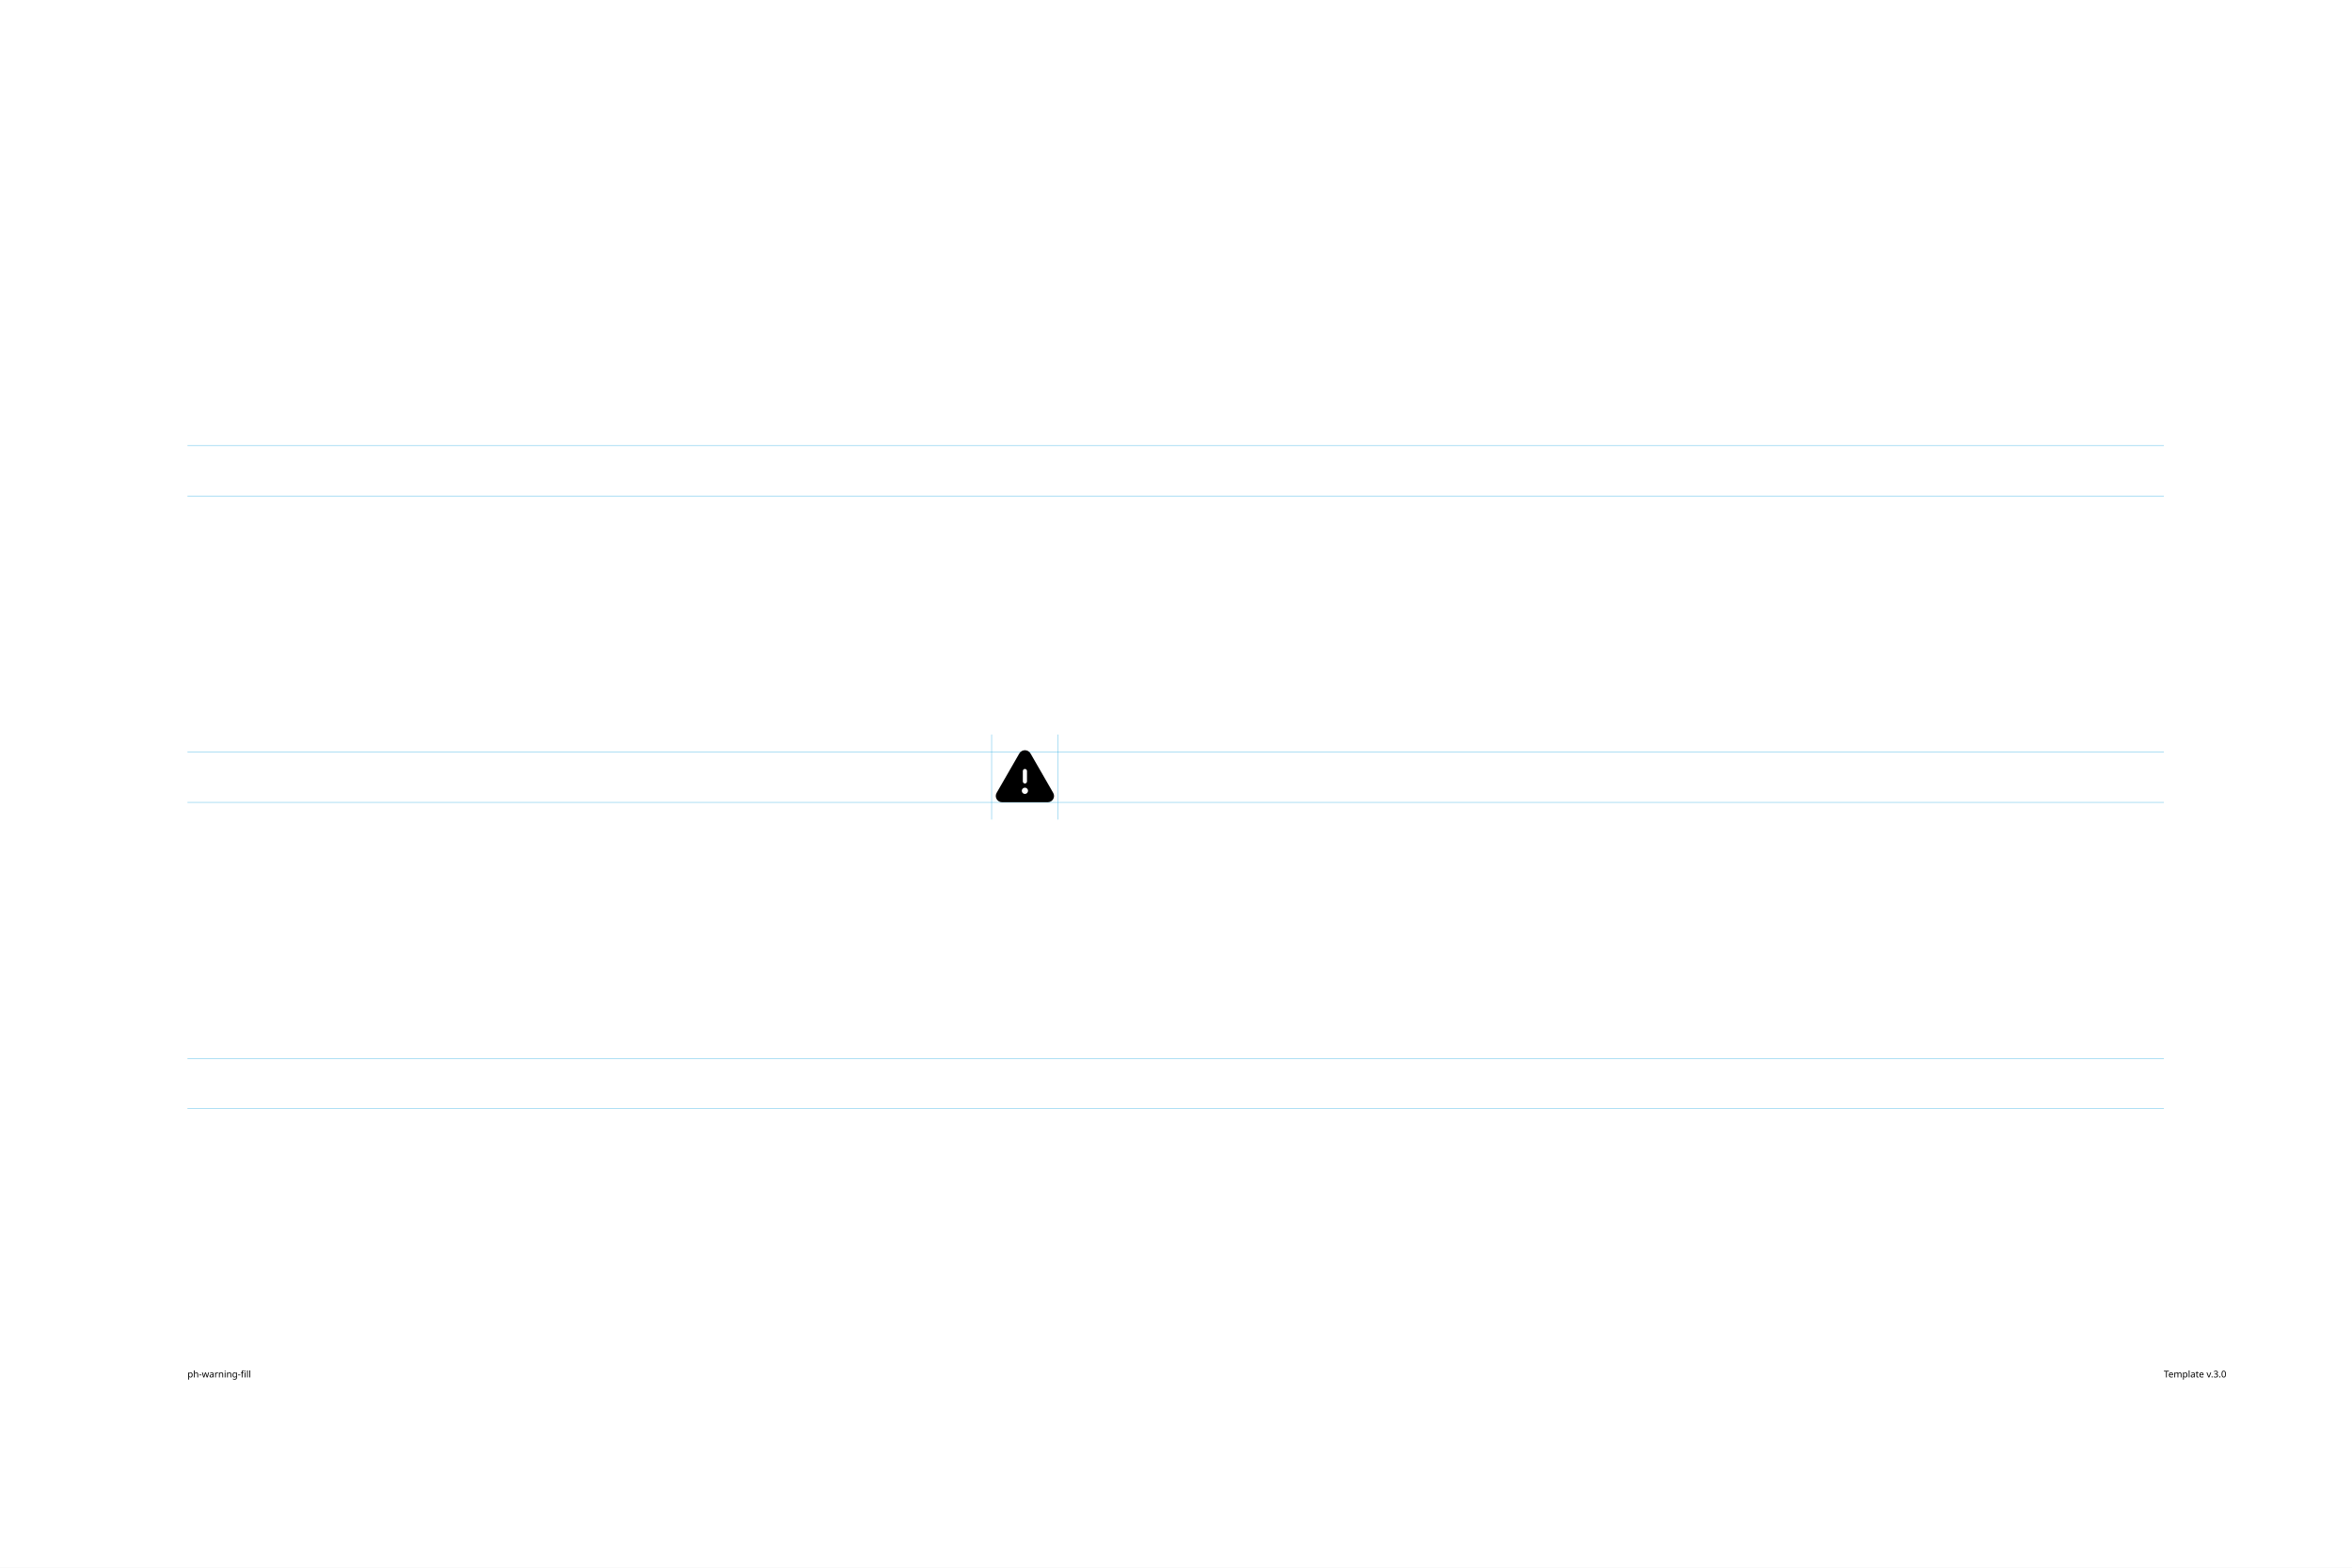
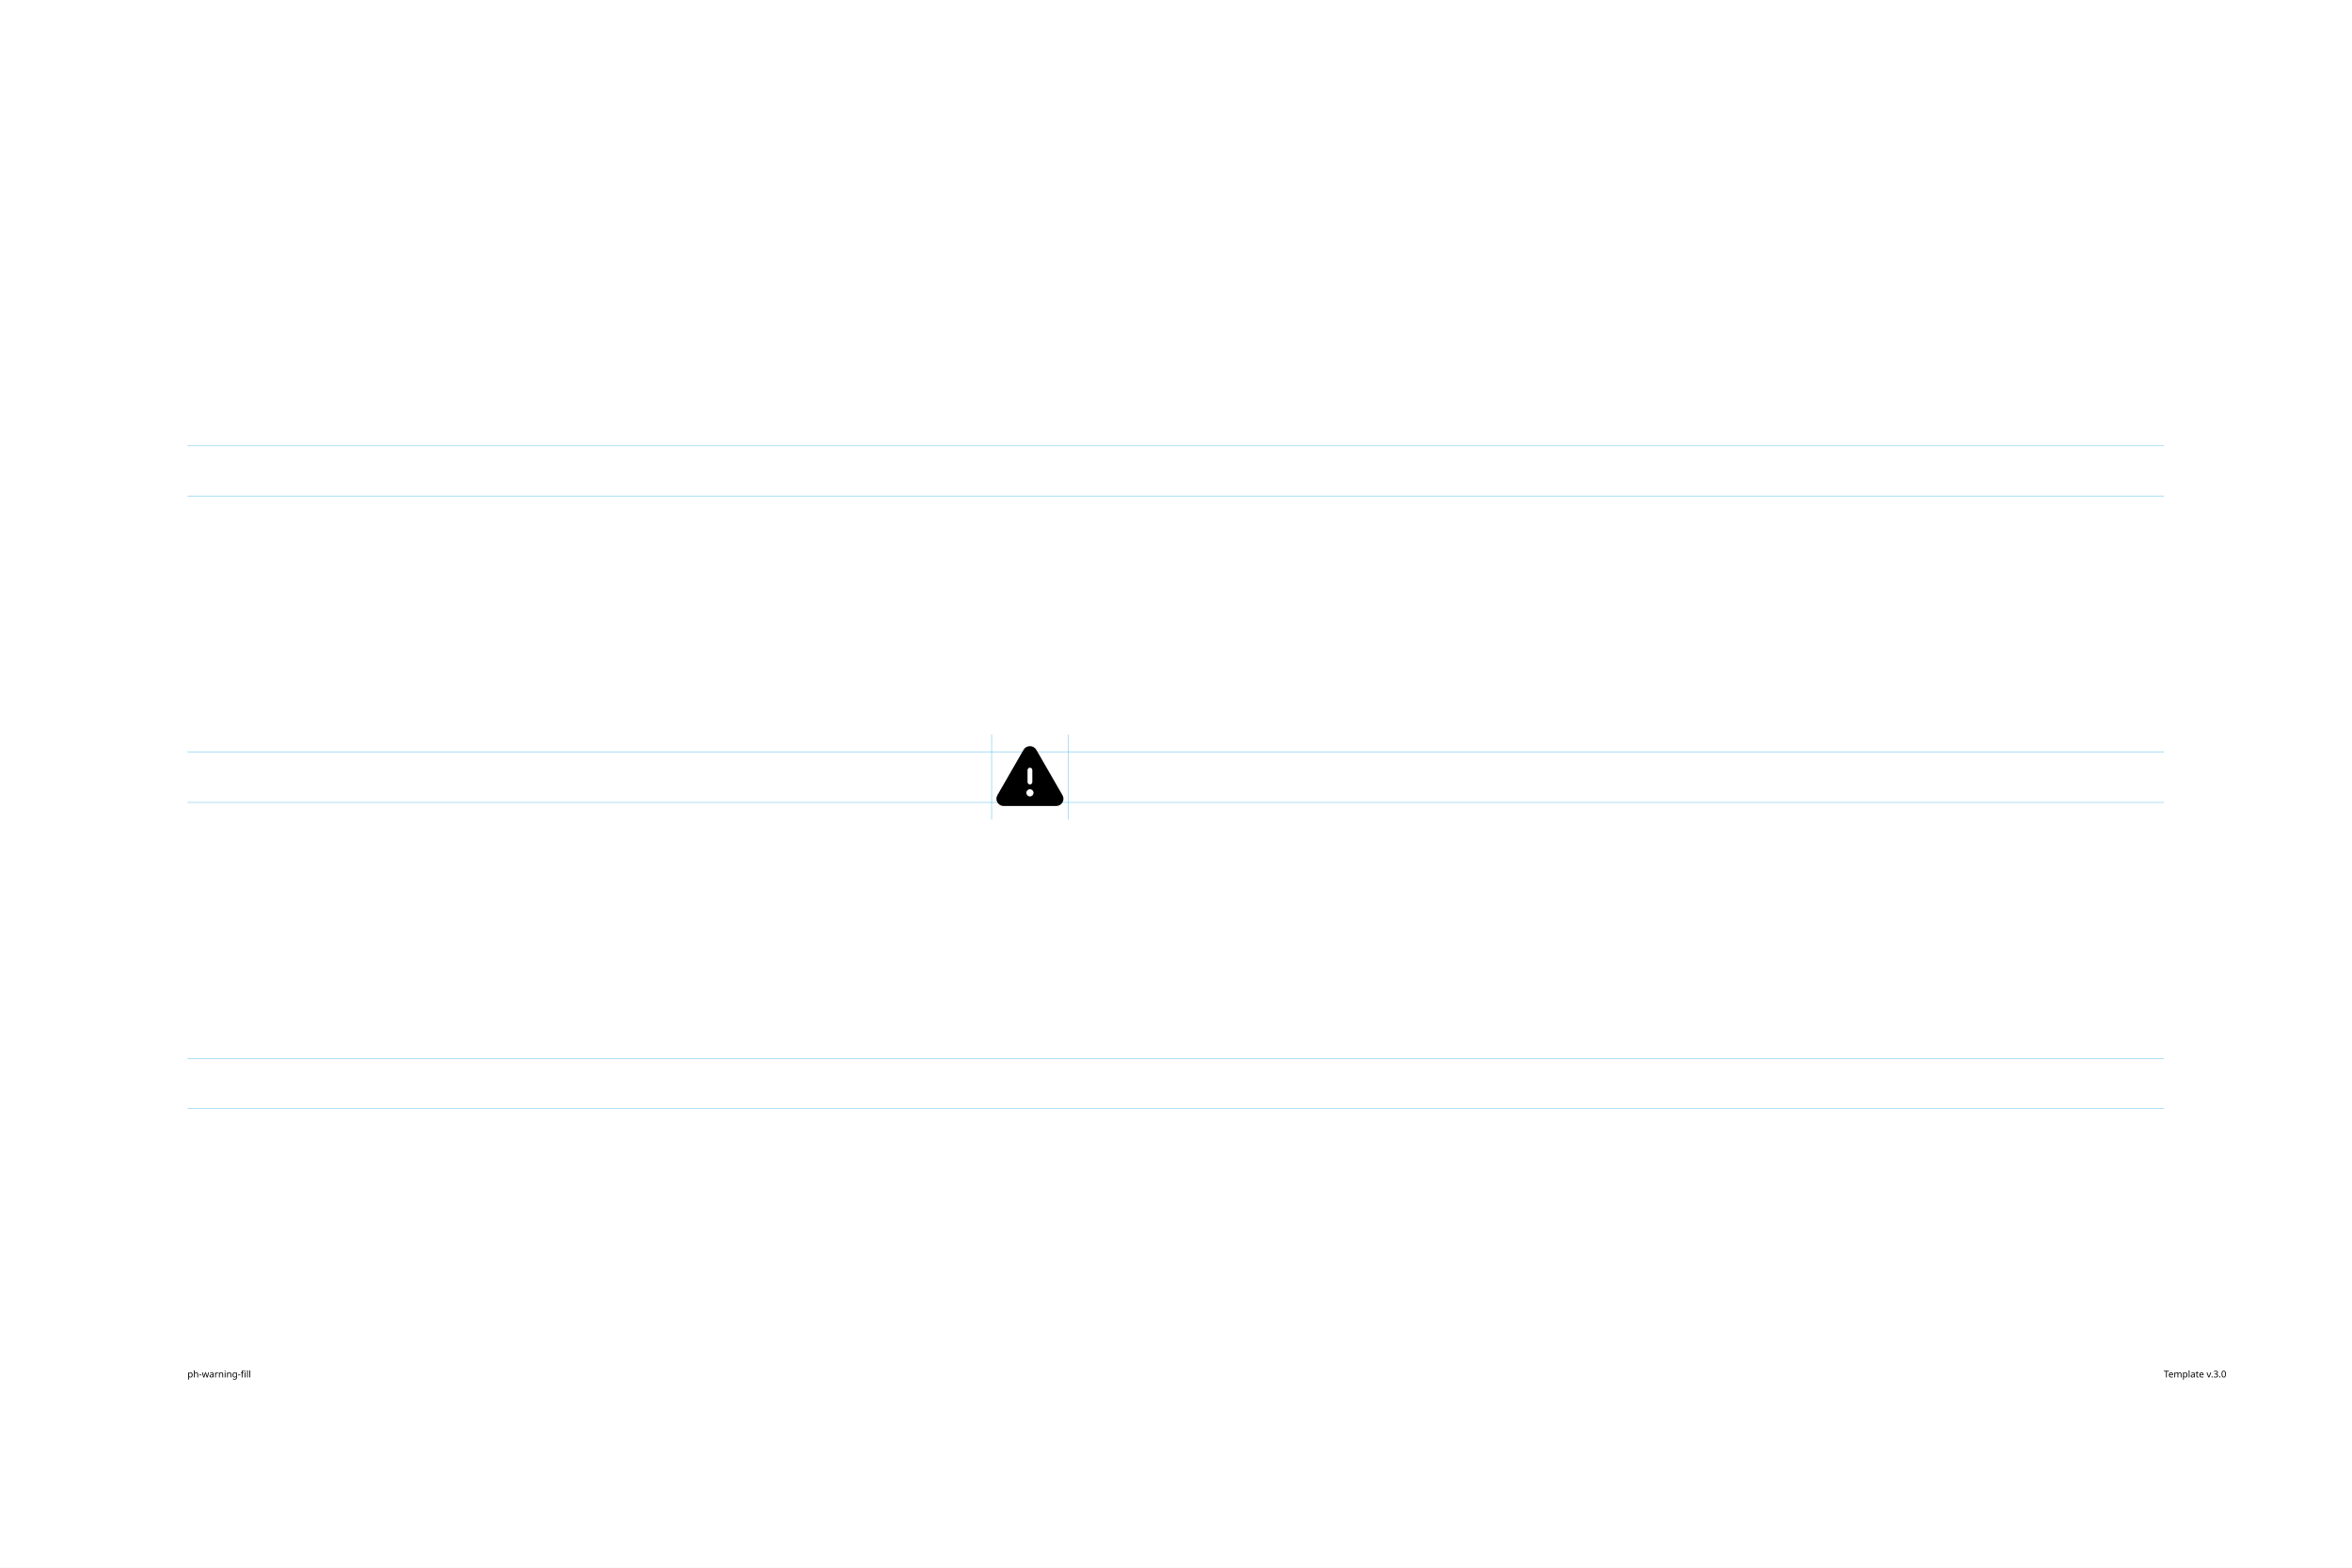
<svg xmlns="http://www.w3.org/2000/svg" version="1.1" width="3300" height="2200">
  <g id="Notes">
    <rect id="artboard" style="fill:white;opacity:1" x="0" y="0" width="3300" height="2200" />
    <text id="template-version" style="stroke:none;fill:black;font-family:sans-serif;font-size:13;" transform="matrix(1 0 0 1 3036 1933)">Template v.3.0</text>
    <text id="descriptive-name" style="stroke:none;fill:black;font-family:sans-serif;font-size:13;" transform="matrix(1 0 0 1 263 1933)">ph-warning-fill</text>
  </g>
  <g id="Guides">
    <line id="Baseline-S" style="fill:none;stroke:#27AAE1;opacity:1;stroke-width:0.5;" x1="263" y1="696" x2="3036" y2="696" />
    <line id="Capline-S" style="fill:none;stroke:#27AAE1;opacity:1;stroke-width:0.5;" x1="263" y1="625.541" x2="3036" y2="625.541" />
    <line id="Baseline-M" style="fill:none;stroke:#27AAE1;opacity:1;stroke-width:0.5;" x1="263" y1="1126" x2="3036" y2="1126" />
    <line id="Capline-M" style="fill:none;stroke:#27AAE1;opacity:1;stroke-width:0.5;" x1="263" y1="1055.54" x2="3036" y2="1055.54" />
    <line id="Baseline-L" style="fill:none;stroke:#27AAE1;opacity:1;stroke-width:0.5;" x1="263" y1="1556" x2="3036" y2="1556" />
    <line id="Capline-L" style="fill:none;stroke:#27AAE1;opacity:1;stroke-width:0.5;" x1="263" y1="1485.54" x2="3036" y2="1485.54" />
    <line id="left-margin-Regular-M" style="fill:none;stroke:#27AAE1;opacity:1;stroke-width:0.5;" x1="1391.3" y1="1030.79" x2="1391.3" y2="1150.12" />
-     <line id="right-margin-Regular-M" style="fill:none;stroke:#27AAE1;opacity:1;stroke-width:0.5;" x1="1484.74" y1="1030.79" x2="1484.74" y2="1150.12" />
+     <line id="right-margin-Regular-M" style="fill:none;stroke:#27AAE1;opacity:1;stroke-width:0.5;" x1="1498.82" y1="1030.79" x2="1498.82" y2="1150.12" />
  </g>
  <g id="Symbols">
    <g id="Regular-M">
-       <path d="M 1477.732 1112.703 1445.813 1057.271 h 0 a 9.037 9.037 0 0 0 -15.586 0 L 1398.308 1112.703 a 8.581 8.581 0 0 0 0 8.658 A 8.888 8.888 0 0 0 1406.101 1125.81 h 63.839 a 8.888 8.888 0 0 0 7.785 -4.449 A 8.581 8.581 0 0 0 1477.732 1112.703 Z M 1435.1 1082.01 a 2.92 2.92 0 0 1 5.84 0 v 14.6 a 2.92 2.92 0 0 1 -5.84 0 Z m 2.92 32.12 a 4.38 4.38 0 1 1 4.38 -4.38 A 4.38 4.38 0 0 1 1438.02 1114.13 Z" />
+       <path d="M 1490.756 1116.008 1454.027 1052.223 h 0 a 10.399 10.399 0 0 0 -17.934 0 L 1399.364 1116.008 a 9.874 9.874 0 0 0 0 9.962 A 10.227 10.227 0 0 0 1408.331 1131.09 h 73.458 a 10.227 10.227 0 0 0 8.959 -5.12 A 9.874 9.874 0 0 0 1490.756 1116.008 Z M 1441.7 1080.69 a 3.36 3.36 0 0 1 6.72 0 v 16.8 a 3.36 3.36 0 0 1 -6.72 0 Z m 3.36 36.96 a 5.04 5.04 0 1 1 5.04 -5.04 A 5.04 5.04 0 0 1 1445.06 1117.65 Z" />
    </g>
  </g>
</svg>
